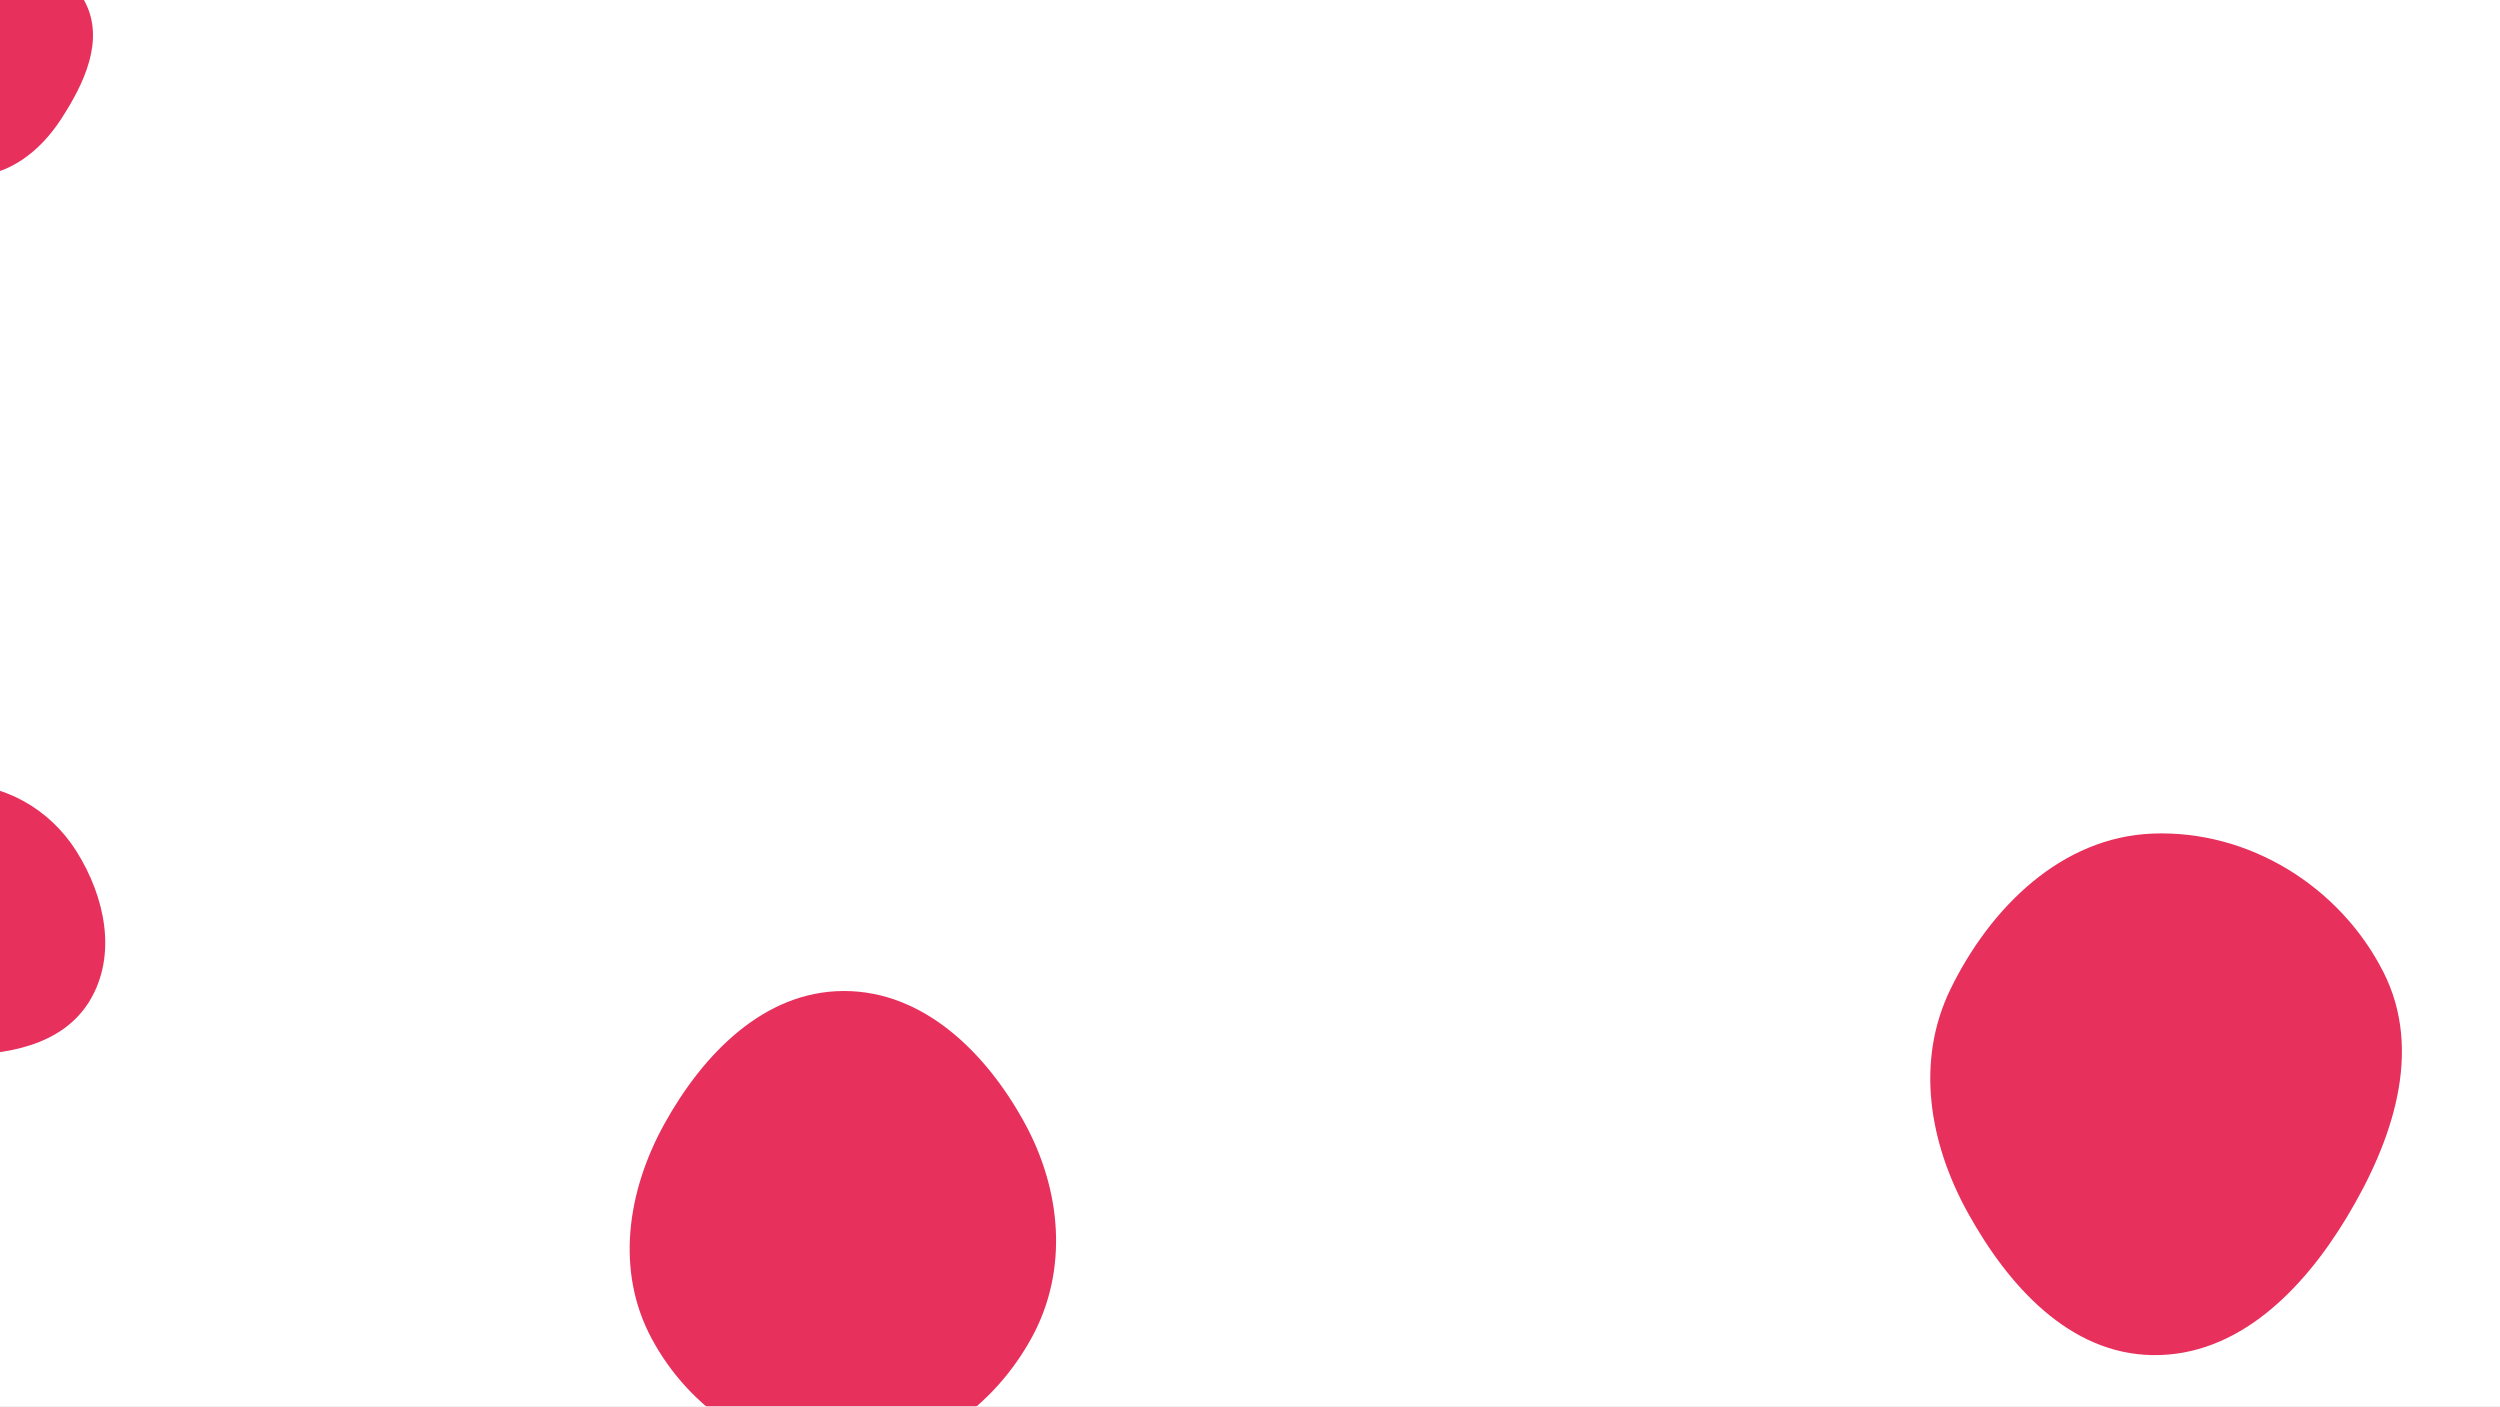
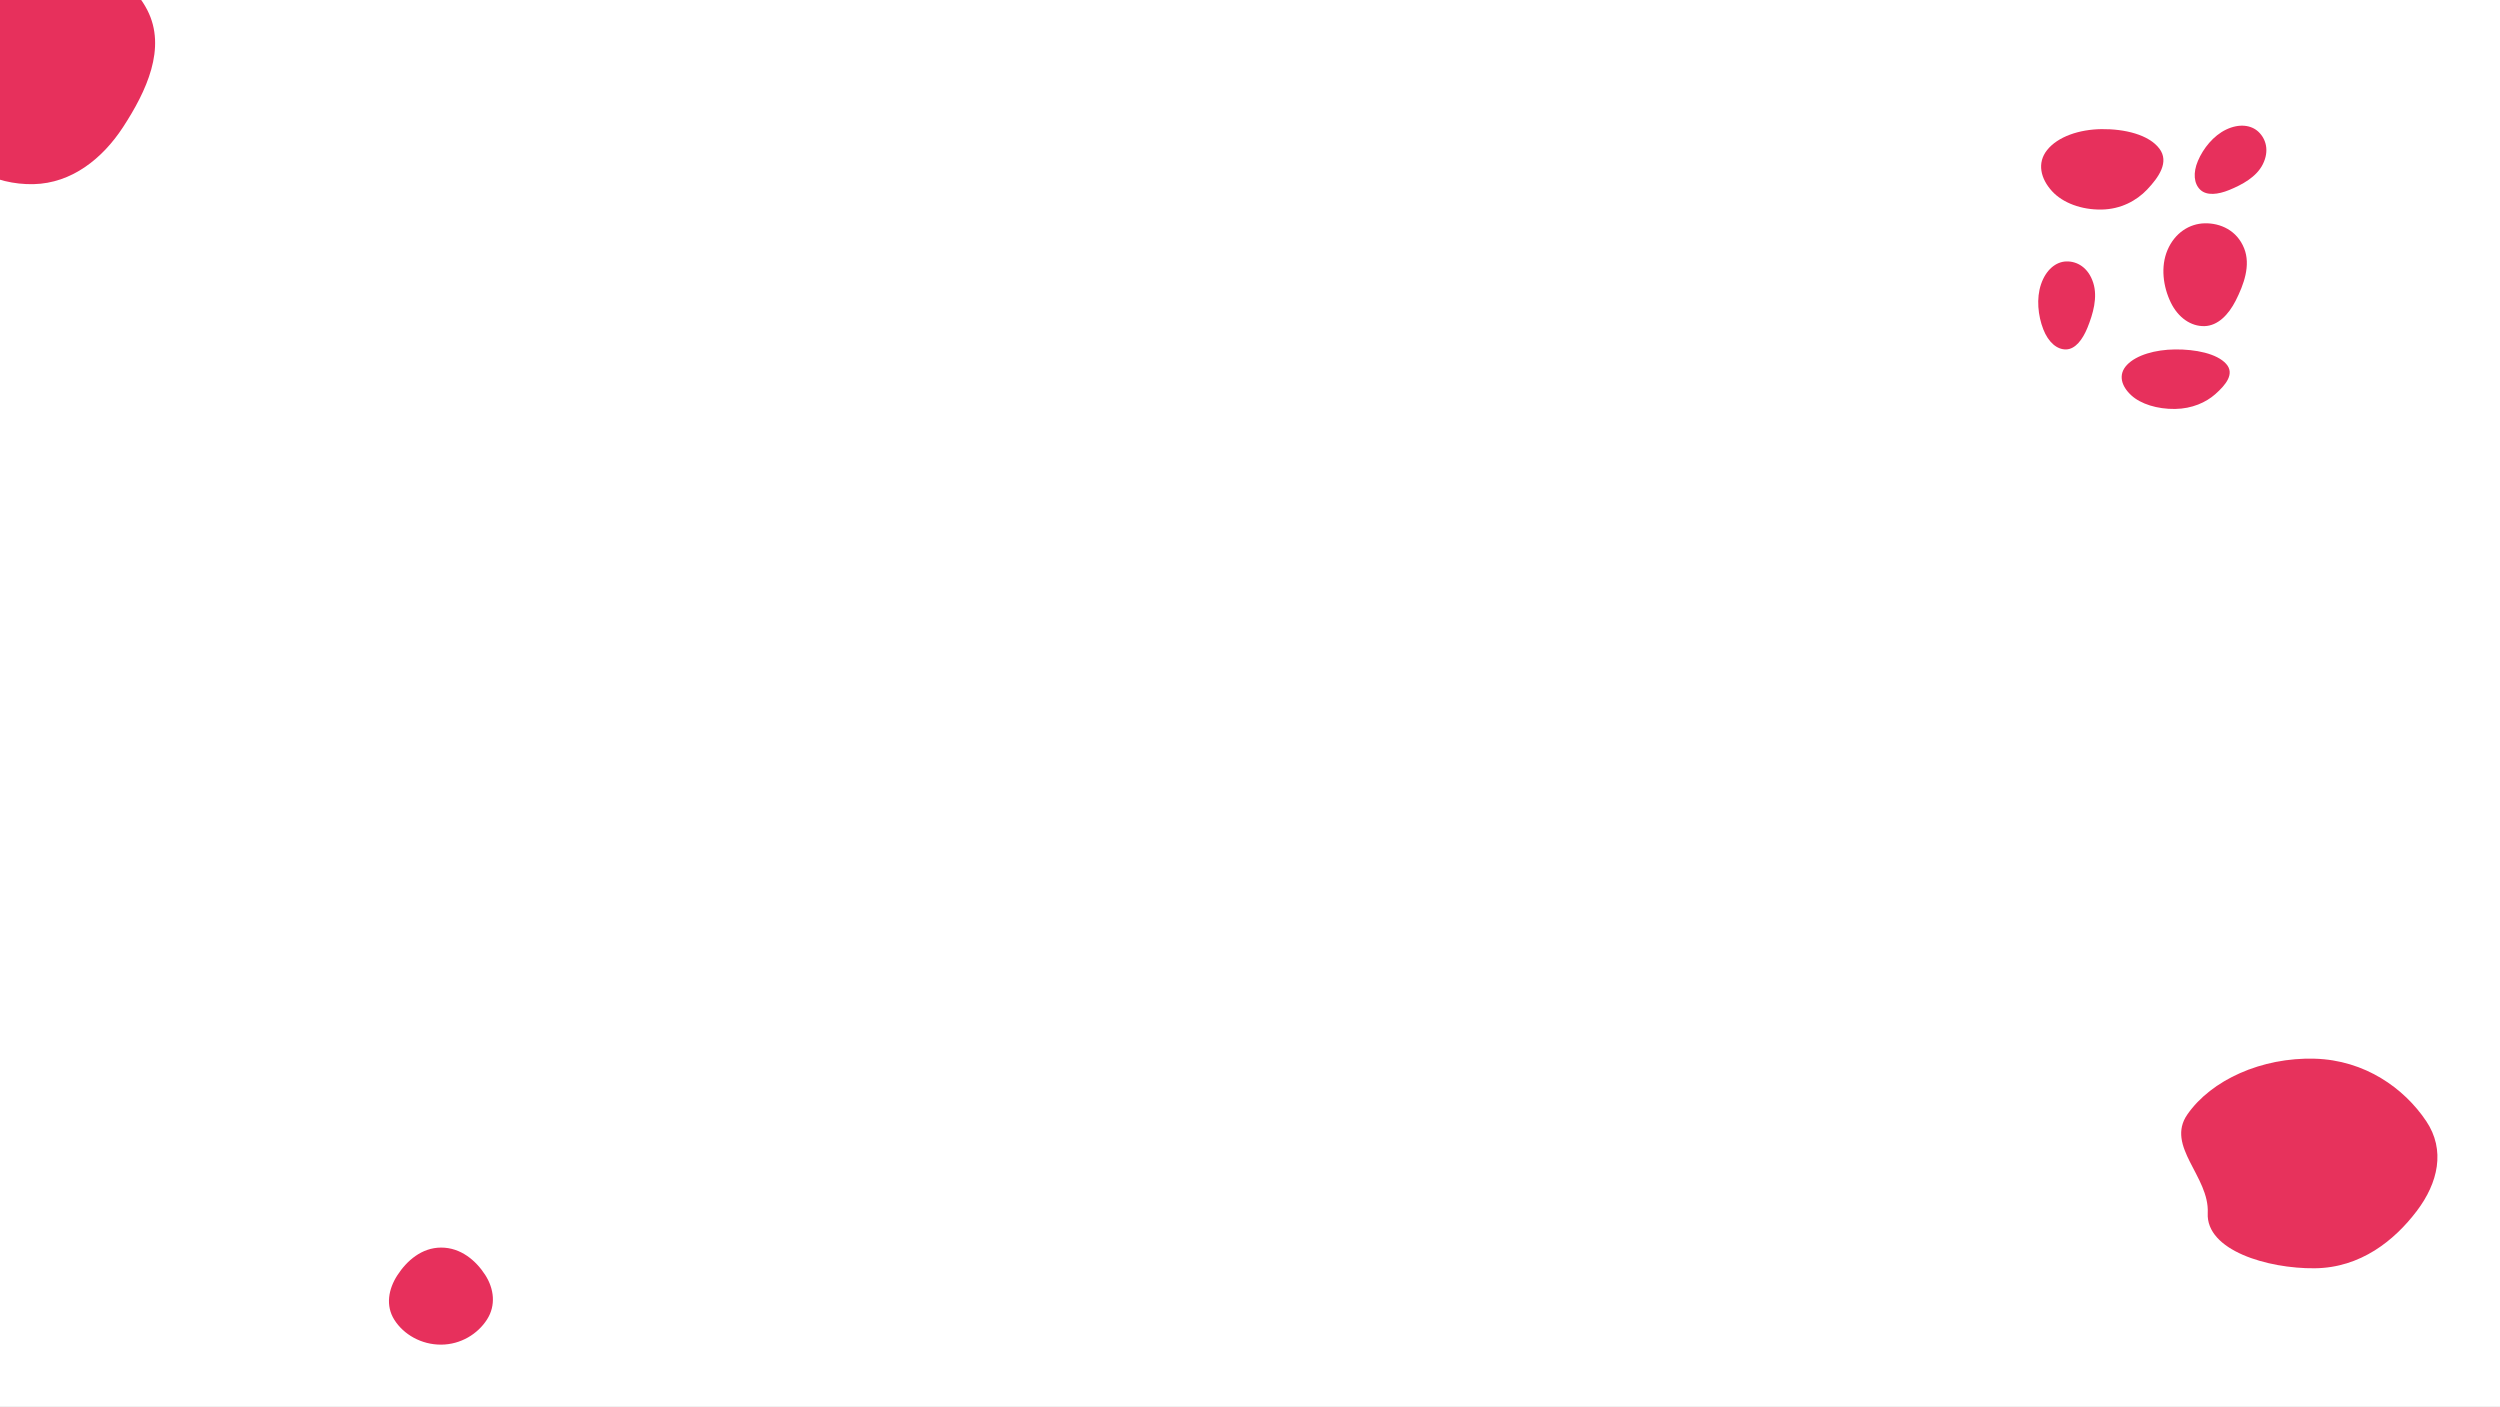
- <svg xmlns="http://www.w3.org/2000/svg" version="1.1" width="1920" height="1080" preserveAspectRatio="none" viewBox="0 0 1920 1080">
-   <g mask="url(&quot;#SvgjsMask1414&quot;)" fill="none">
-     <rect width="1920" height="1080" x="0" y="0" fill="rgba(255, 255, 255, 1)" />
-     <path d="M647.865,1120.012C709.48,1119.707,763.494,1080.713,792.78,1026.502C820.642,974.927,815.055,913.977,786.963,862.527C757.488,808.546,709.369,760.918,647.865,761.096C586.59,761.273,539.783,809.692,510.153,863.327C481.663,914.898,472.586,976.034,500.44,1027.951C529.797,1082.669,585.77,1120.32,647.865,1120.012" fill="rgba(231, 48, 92, 1)" class="triangle-float2" />
-     <path d="M1653.346,1040.721C1718.547,1041.588,1768.522,990.936,1802.197,935.098C1837.327,876.848,1861.239,807.553,1830.589,746.827C1797.29,680.852,1727.194,637.368,1653.346,640.183C1583.431,642.848,1528.762,696.635,1498.057,759.503C1471.054,814.792,1481.456,877.363,1511.2,931.227C1542.187,987.343,1589.249,1039.868,1653.346,1040.721" fill="rgba(231, 48, 92, 1)" class="triangle-float2" />
-     <path d="M-21.828,135.462C7.244,134.759,30.904,116.032,46.788,91.672C64.716,64.177,80.451,30.866,65.389,1.703C49.455,-29.148,12.89,-41.8,-21.828,-41.184C-55.4,-40.589,-87.725,-24.75,-103.847,4.703C-119.412,33.139,-113.67,67.675,-96.445,95.137C-80.343,120.807,-52.121,136.195,-21.828,135.462" fill="rgba(231, 48, 92, 1)" class="triangle-float2" />
-     <path d="M-35.634,809.991C4.518,810.842,48.121,802.988,68.886,768.612C90.179,733.362,80.642,688.654,58.72,653.792C38.286,621.296,2.723,600.886,-35.634,602.393C-71.656,603.808,-99.424,629.817,-117.964,660.734C-137.193,692.799,-150.807,731.598,-132.748,764.337C-114.231,797.907,-73.963,809.178,-35.634,809.991" fill="rgba(231, 48, 92, 1)" class="triangle-float3" />
+ <svg xmlns="http://www.w3.org/2000/svg" id="animated-shape" viewBox="0 0 1920 1080" shape-rendering="geometricPrecision" text-rendering="geometricPrecision">
+   <defs>
+     <filter id="animated-shape-rect1-filter" x="-400%" width="600%" y="-400%" height="600%">
+       <feColorMatrix id="animated-shape-rect1-filter-hue-rotate-0" type="hueRotate" values="360" result="result" />
+     </filter>
+     <filter id="animated-shape-path3-filter" x="-400%" width="600%" y="-400%" height="600%">
+       <feColorMatrix id="animated-shape-path3-filter-hue-rotate-0" type="hueRotate" values="360" result="result" />
+     </filter>
+   </defs>
+   <g id="animated-shape-g1" mask="url(#animated-shape-svgjsmask1414)">
+     <g id="animated-shape-g2">
+       <rect id="animated-shape-rect1" width="1920" height="1107.83" rx="0" ry="0" transform="matrix(1 0 0 1 0.00000000000068 -27.82993)" filter="url(#animated-shape-rect1-filter)" fill="rgb(255,255,255)" stroke="none" stroke-width="1" />
+       <path id="animated-shape-path1" d="M-71.928,4.509C-58.845,4.327,-48.197,-0.519,-41.049,-6.822C-32.981,-13.937,-25.9,-22.556,-32.678,-30.103C-39.849,-38.086,-56.304,-41.359,-71.928,-41.2C-87.037,-41.046,-101.584,-36.948,-108.839,-29.326C-115.844,-21.968,-113.26,-13.032,-105.508,-5.926C-98.262,0.717,-85.561,4.699,-71.928,4.509" transform="matrix(1 0 0 1 1742.368 309.5653)" fill="rgb(231,48,92)" stroke="none" stroke-width="1" />
+       <path id="animated-shape-path2" d="M523.638,1029.564C538.658,1029.501,551.825,1021.403,558.964,1010.144C565.757,999.433,564.395,986.775,557.546,976.09C550.361,964.88,538.631,954.988,523.638,955.025C508.7,955.062,497.29,965.118,490.067,976.256C483.122,986.967,480.909,999.663,487.699,1010.445C494.856,1021.809,508.5,1029.628,523.638,1029.564" transform="matrix(1 0 0 1 -184.8702 3.119461)" fill="rgb(231,48,92)" stroke="none" stroke-width="1" />
+       <path id="animated-shape-path3" d="M1641.695,894.499C1677.668,894.847,1725.291,880.831,1723.82,852.053C1722.387,824.022,1756.395,800.799,1739.485,776.396C1721.113,749.883,1682.439,732.409,1641.695,733.54C1603.122,734.611,1572.96,756.226,1556.019,781.489C1541.121,803.708,1546.86,828.852,1563.27,850.498C1580.366,873.048,1606.332,894.156,1641.695,894.499" transform="matrix(-1 0 0 1 3419.36 79.54216)" filter="url(#animated-shape-path3-filter)" fill="rgb(231,48,92)" stroke="none" stroke-width="1" />
+       <path id="animated-shape-path4" d="M-21.828,135.462C7.244,134.759,30.904,116.032,46.788,91.672C64.716,64.177,80.451,30.866,65.389,1.703C49.455,-29.148,12.89,-41.8,-21.828,-41.184C-55.4,-40.589,-87.725,-24.75,-103.847,4.703C-119.412,33.139,-113.67,67.675,-96.445,95.137C-80.343,120.807,-52.121,136.195,-21.828,135.462" transform="matrix(1 0 0 1 47.70845 5.963556)" fill="rgb(231,48,92)" stroke="none" stroke-width="1" />
+       <path id="animated-shape-path5" d="M-81.253,37.758C-71.146,37.444,-62.92,29.074,-57.398,18.186C-51.165,5.897,-45.694,-8.992,-50.931,-22.027C-56.471,-35.816,-69.183,-41.471,-81.253,-41.196C-92.925,-40.93,-104.164,-33.85,-109.769,-20.686C-115.18,-7.976,-113.184,7.46,-107.195,19.734C-101.597,31.208,-91.785,38.086,-81.253,37.758" transform="matrix(1 0 0 1 1774.414 212.7002)" fill="rgb(231,48,92)" stroke="none" stroke-width="1" />
+       <path id="animated-shape-path6" d="M-66.51,37.76C-51.697,37.515,-39.642,30.966,-31.549,22.448C-22.414,12.833,-14.397,1.185,-22.071,-9.013C-30.19,-19.801,-48.82,-24.225,-66.51,-24.01C-83.615,-23.802,-100.085,-18.263,-108.299,-7.964C-116.23,1.98,-113.304,14.056,-104.528,23.659C-96.324,32.636,-81.944,38.017,-66.51,37.76" transform="matrix(1 0 0 1 1680.495 123.1781)" fill="rgb(231,48,92)" stroke="none" stroke-width="1" />
+       <path id="animated-shape-path7" d="M-92.047,21.857C-85.384,21.607,-79.961,14.922,-76.321,6.226C-72.212,-3.588,-68.606,-15.479,-72.058,-25.889C-75.71,-36.901,-84.09,-41.418,-92.047,-41.198C-99.741,-40.985,-107.149,-35.331,-110.844,-24.818C-114.412,-14.667,-113.096,-2.34,-109.148,7.463C-105.458,16.626,-98.989,22.119,-92.047,21.857" transform="matrix(0.7071068 0.7071068 -0.7071068 0.7071068 1770.464 195.4597)" fill="rgb(231,48,92)" stroke="none" stroke-width="1" />
+       <path id="animated-shape-path8" d="M-91.339,37.76C-84.45,37.491,-78.843,30.327,-75.079,21.009C-70.831,10.492,-67.103,-2.25,-70.672,-13.405C-74.447,-25.206,-83.112,-30.046,-91.339,-29.81C-99.294,-29.582,-106.954,-23.524,-110.774,-12.258C-114.462,-1.38,-113.101,11.83,-109.02,22.335C-105.204,32.154,-98.517,38.04,-91.339,37.76" transform="matrix(1 0 0 1 1678.275 230.5908)" fill="rgb(231,48,92)" stroke="none" stroke-width="1" />
+     </g>
+     <mask id="animated-shape-svgjsmask1414" mask-type="luminance">
+       <rect id="animated-shape-rect2" width="1920" height="1080" rx="0" ry="0" fill="rgb(255,255,255)" stroke="none" stroke-width="1" />
+     </mask>
  </g>
-   <defs>
-     <mask id="SvgjsMask1414">
-       <rect width="1920" height="1080" fill="#ffffff" />
-     </mask>
-     <style>
-             @keyframes float1 {
-                 0%{transform: translate(0, 0)}
-                 50%{transform: translate(-10px, 0)}
-                 100%{transform: translate(0, 0)}
-             }
- 
-             .triangle-float1 {
-                 animation: float1 5s infinite;
-             }
- 
-             @keyframes float2 {
-                 0%{transform: translate(0, 0)}
-                 50%{transform: translate(-5px, -5px)}
-                 100%{transform: translate(0, 0)}
-             }
- 
-             .triangle-float2 {
-                 animation: float2 4s infinite;
-             }
- 
-             @keyframes float3 {
-                 0%{transform: translate(0, 0)}
-                 50%{transform: translate(0, -10px)}
-                 100%{transform: translate(0, 0)}
-             }
- 
-             .triangle-float3 {
-                 animation: float3 6s infinite;
-             }
-         </style>
-   </defs>
</svg>
